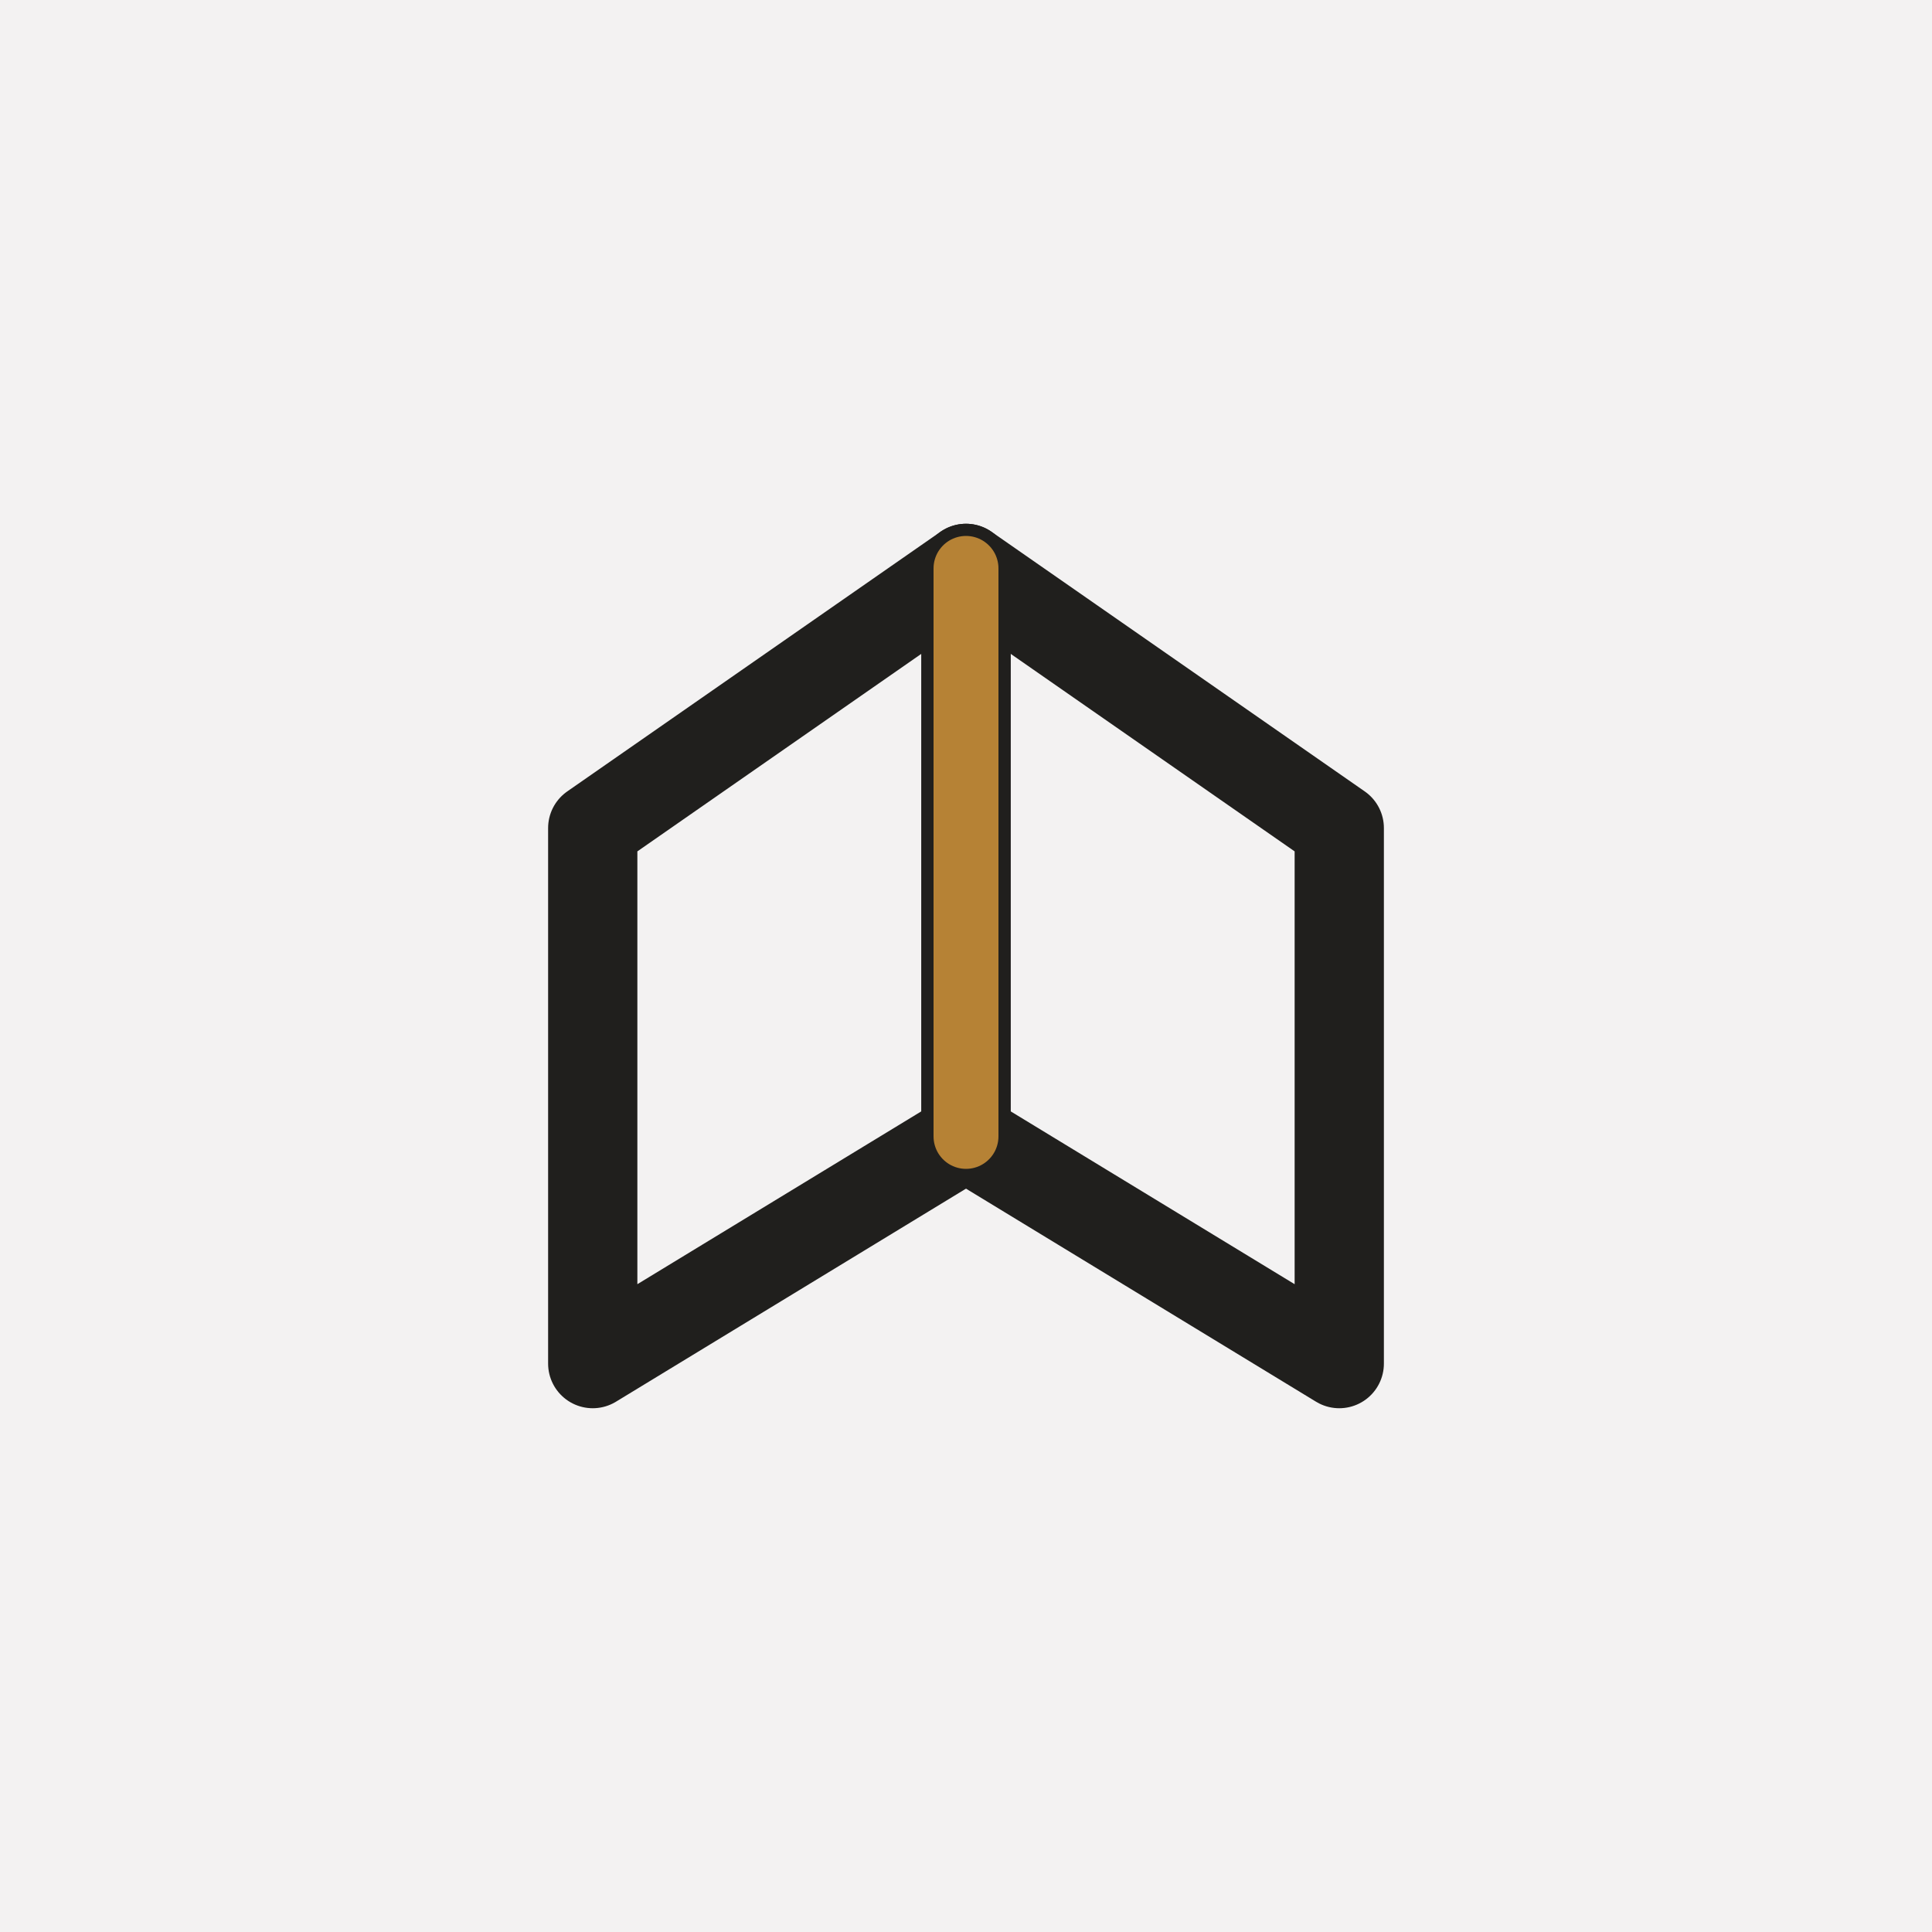
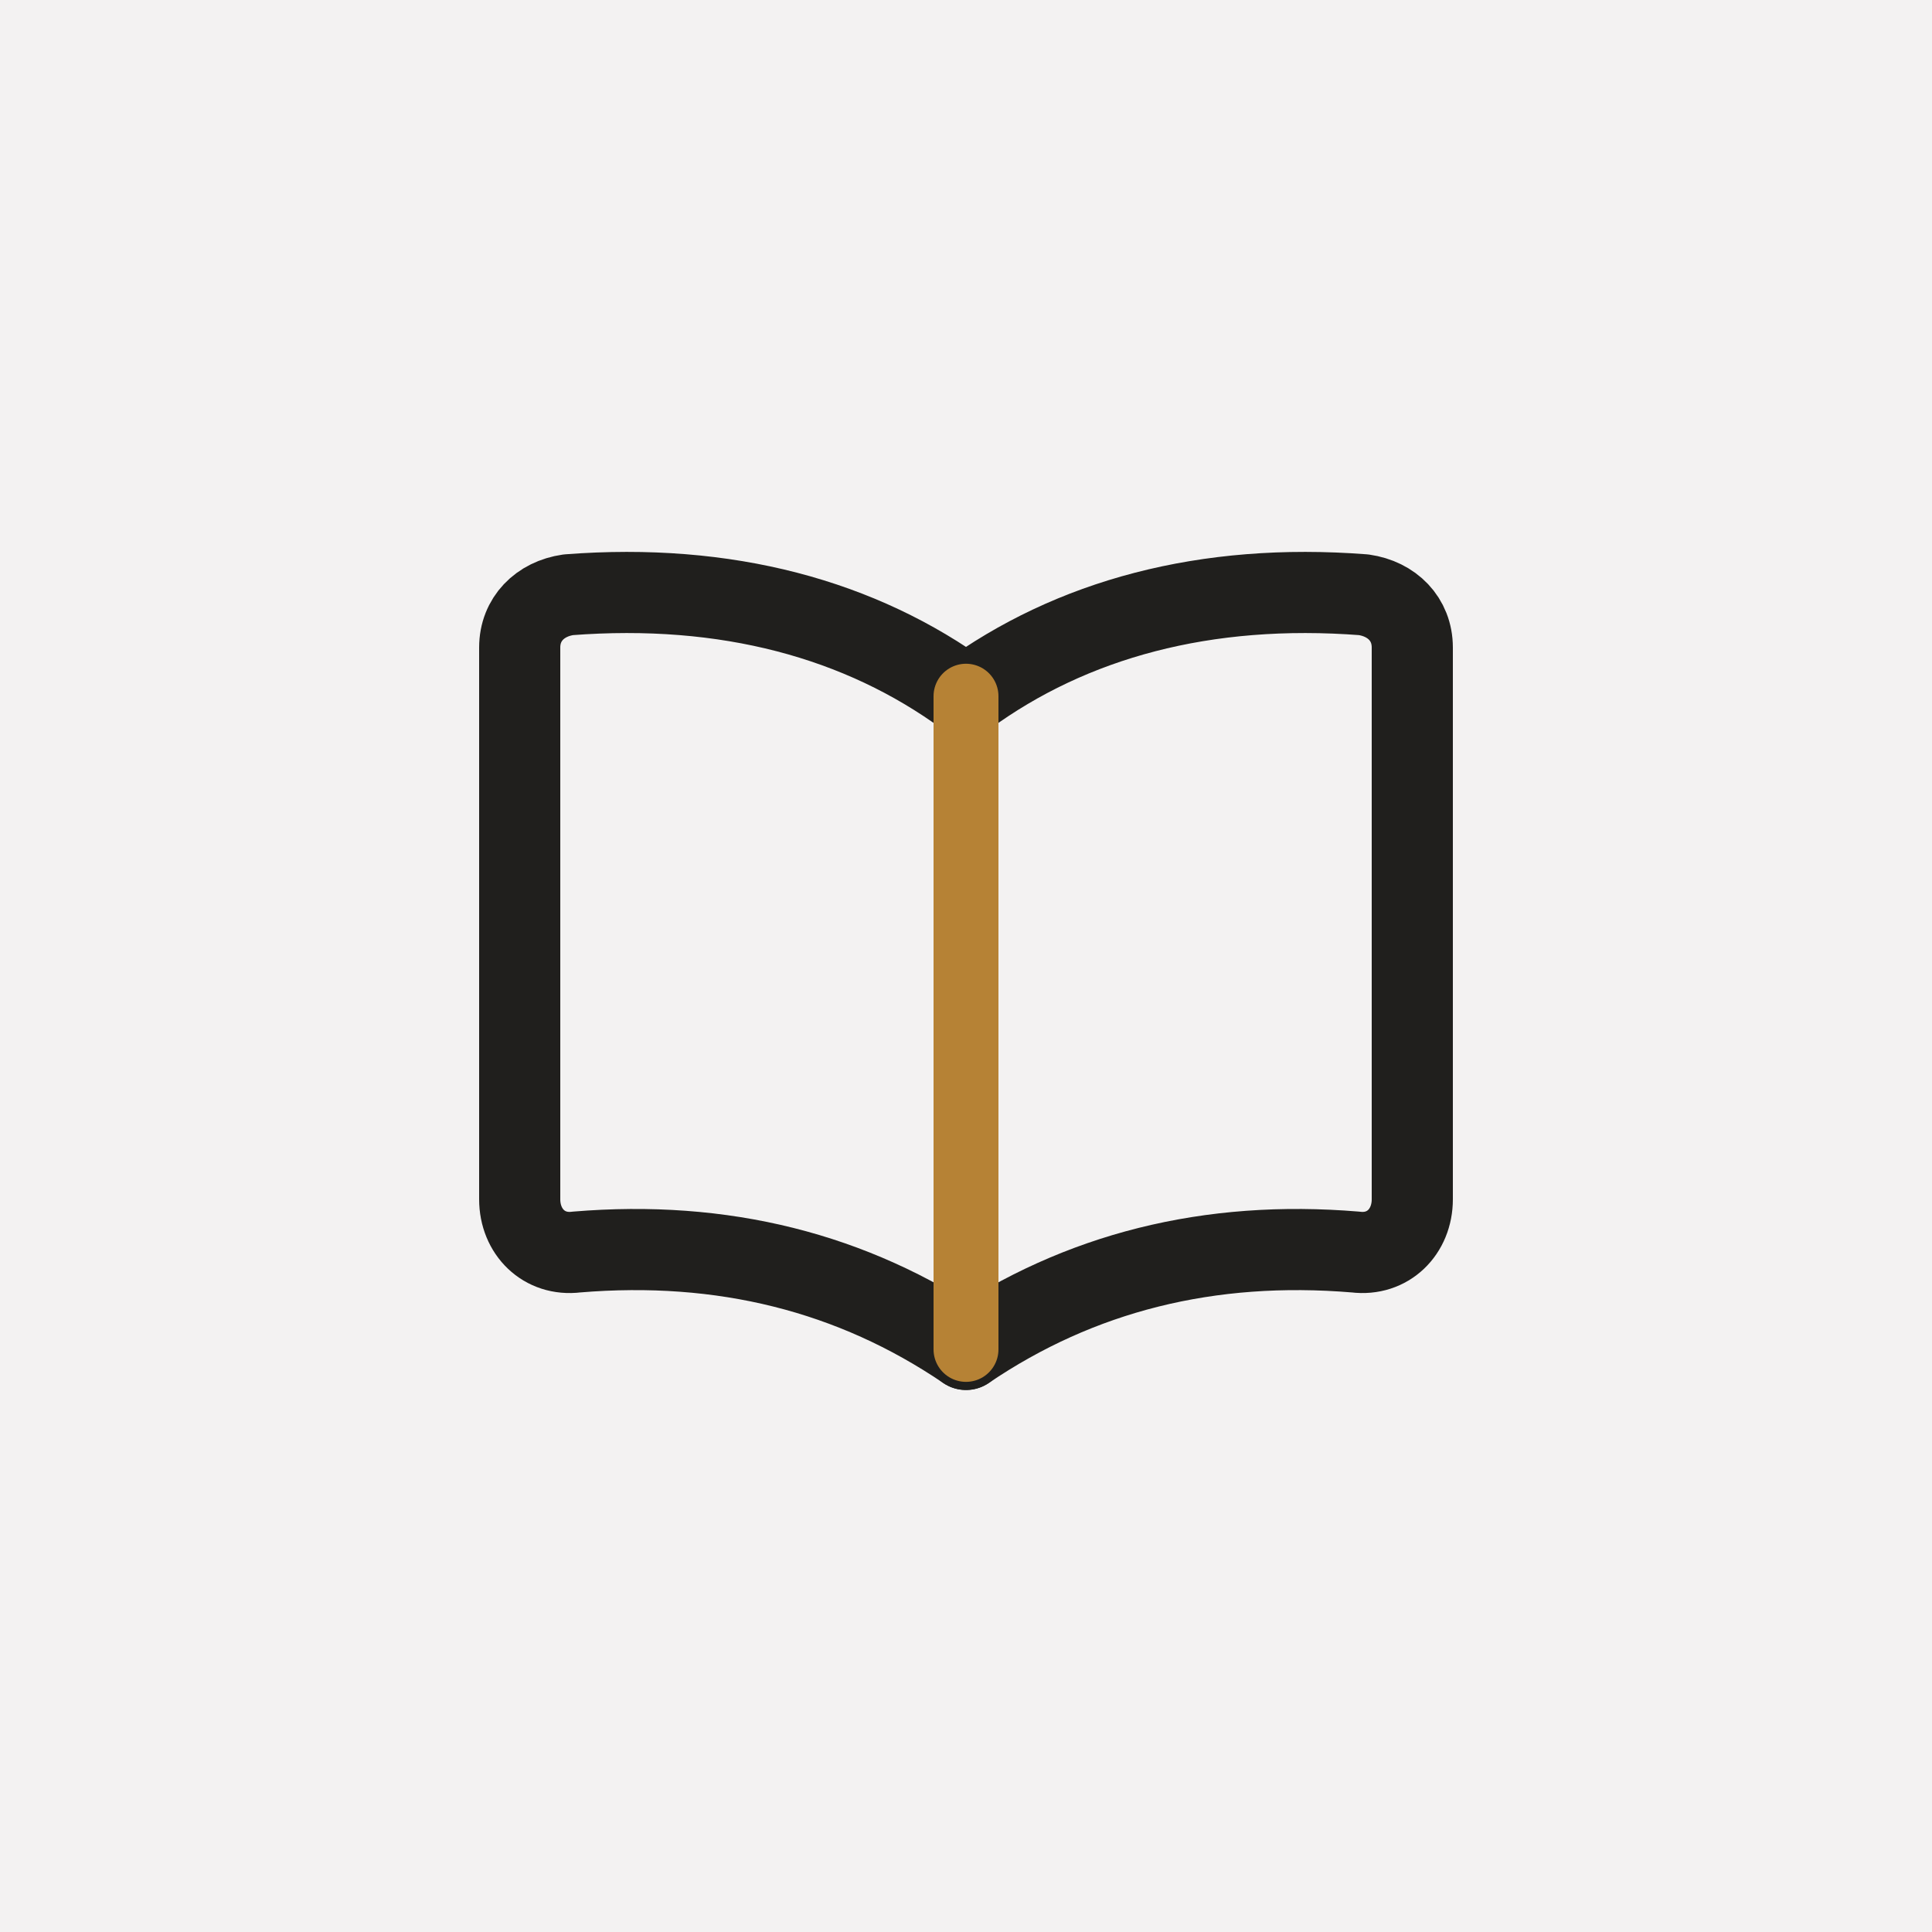
<svg xmlns="http://www.w3.org/2000/svg" viewBox="0 0 200 200" fill="none" role="img" aria-label="Edura">
  <rect width="200" height="200" fill="#f3f2f2" />
-   <g transform="translate(100 100) scale(0.84) translate(-100 -101)" fill="none" stroke-linecap="round" stroke-linejoin="round">
-     <path d="M100 52 L54 84 L54 150 L100 122 Z" stroke="#201f1d" stroke-width="11" />
-     <path d="M100 52 L146 84 L146 150 L100 122 Z" stroke="#201f1d" stroke-width="11" />
-     <path d="M100 52 L100 122" stroke="#b68235" stroke-width="8" />
+   <g transform="translate(100 100) scale(0.84) translate(-100 -101.25)" fill="none" stroke-linecap="round" stroke-linejoin="round">
+     <path d="M100 68 C87 58.5 70.5 54 51 55.5 C47.5 56 45 58.5 45 62 L45 130 C45 134 48 137 52 136.5 C70 135 86 139 100 148.5" stroke="#201f1d" stroke-width="10" />
+     <path d="M100 68 C113 58.5 129.5 54 149 55.5 C152.5 56 155 58.5 155 62 L155 130 C155 134 152 137 148 136.5 C130 135 114 139 100 148.5" stroke="#201f1d" stroke-width="10" />
+     <path d="M100 68 L100 148.5" stroke="#b68235" stroke-width="8" />
  </g>
</svg>
